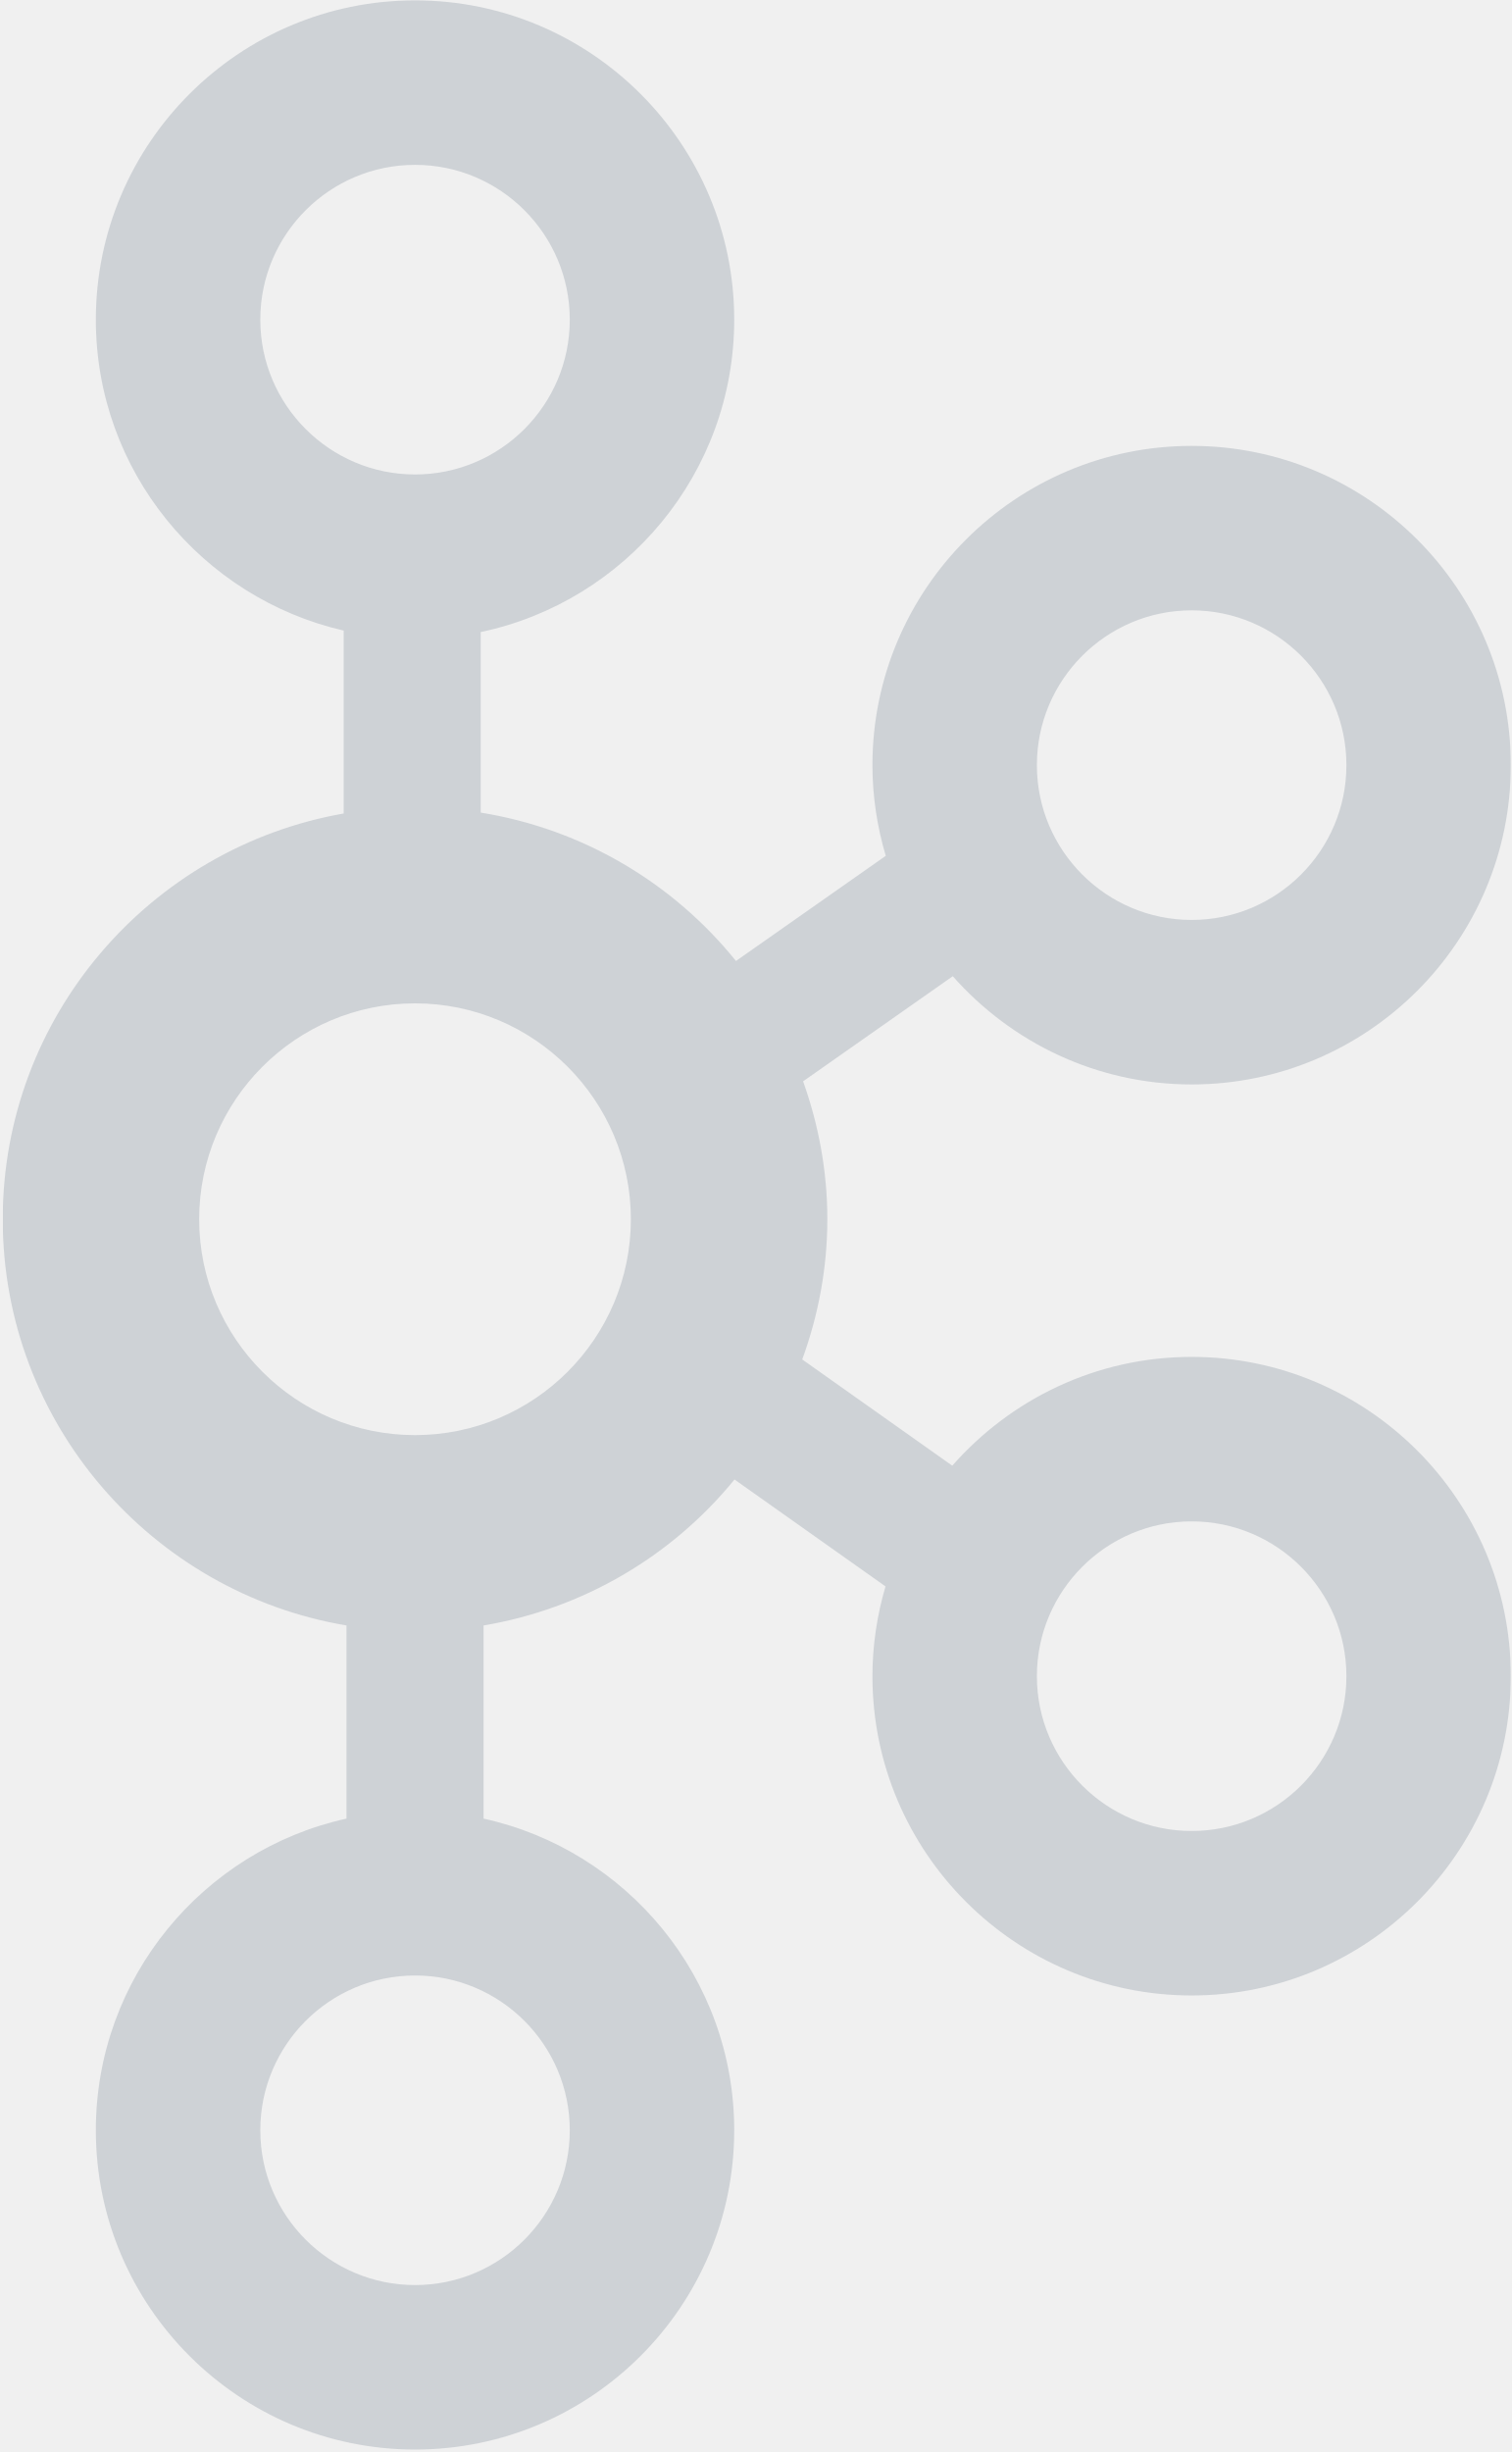
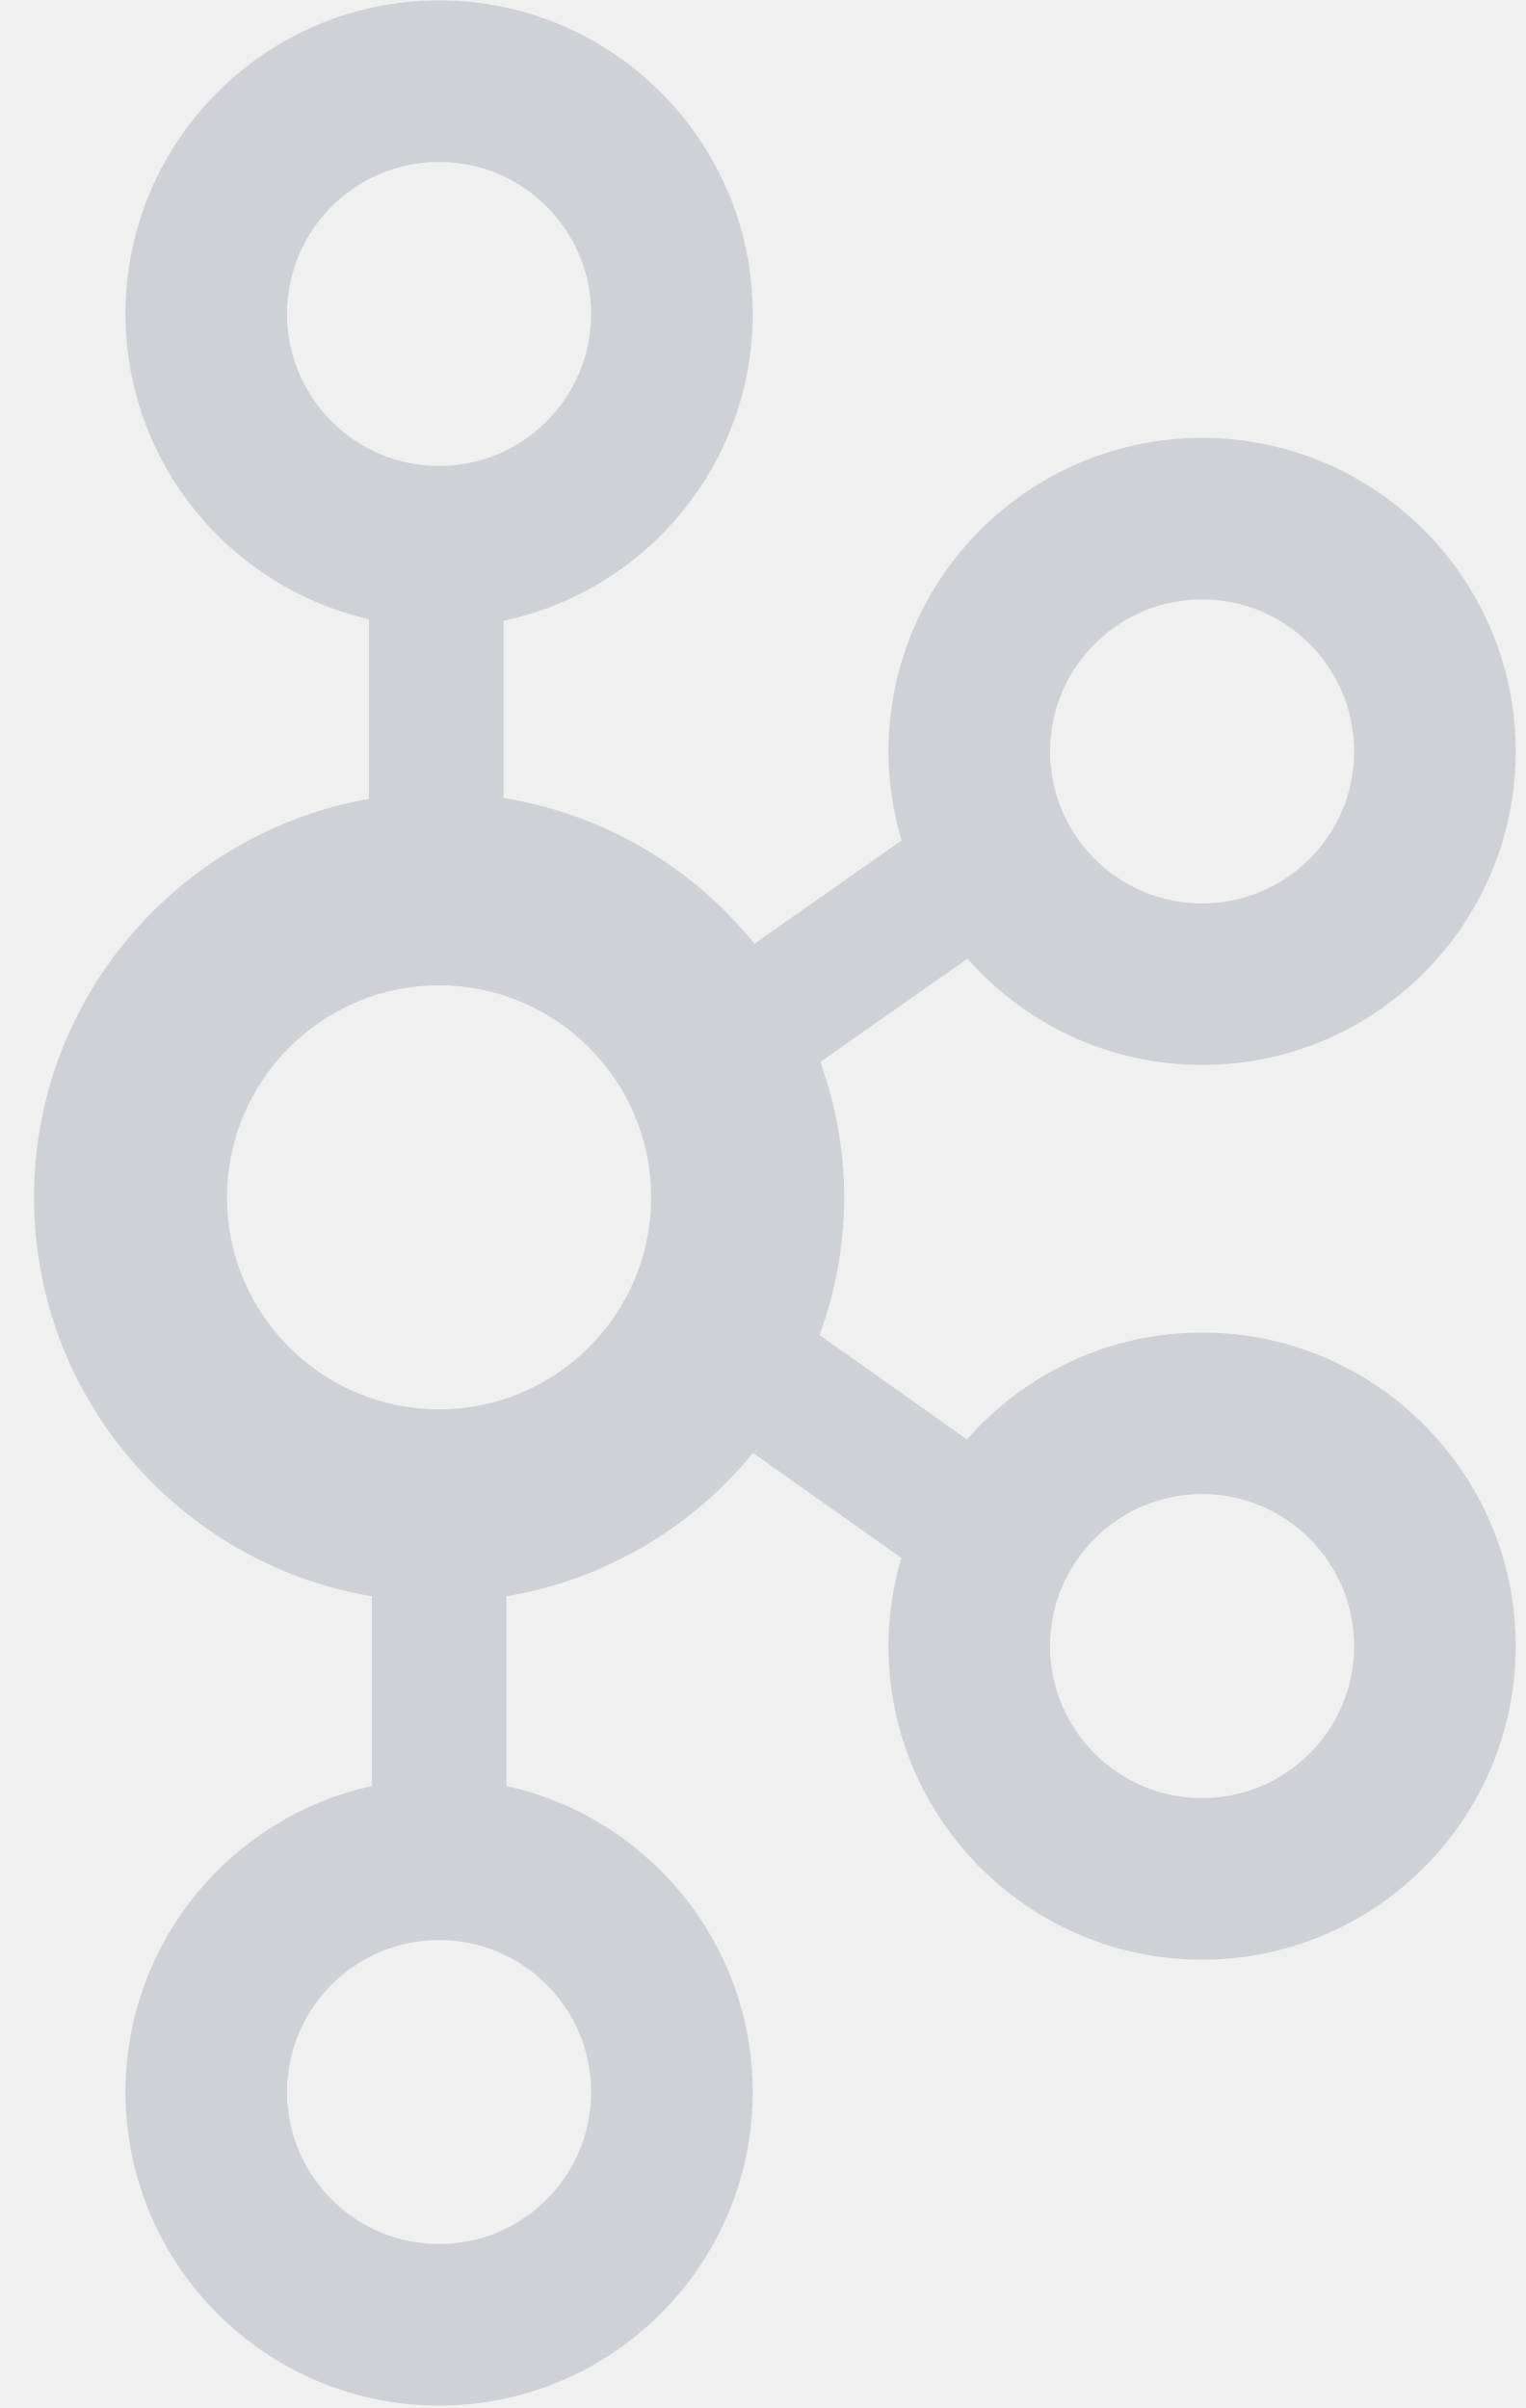
- <svg xmlns="http://www.w3.org/2000/svg" width="37" height="60" viewBox="0 0 37 60" fill="none">
-   <g opacity="0.15" clip-path="url(#clip0)">
-     <path d="M29.167 33.203C26.833 33.203 24.741 34.237 23.308 35.865L19.636 33.266C20.026 32.193 20.25 31.041 20.25 29.835C20.25 28.65 20.034 27.517 19.657 26.46L23.32 23.888C24.753 25.508 26.84 26.536 29.167 26.536C33.474 26.536 36.979 23.032 36.979 18.723C36.979 14.415 33.474 10.911 29.167 10.911C24.859 10.911 21.354 14.415 21.354 18.723C21.354 19.494 21.471 20.238 21.68 20.942L18.014 23.515C16.483 21.616 14.278 20.289 11.766 19.884V15.466C15.305 14.723 17.971 11.579 17.971 7.822C17.971 3.514 14.466 0.009 10.159 0.009C5.851 0.009 2.346 3.514 2.346 7.822C2.346 11.528 4.943 14.634 8.412 15.43V19.906C3.678 20.736 0.067 24.867 0.067 29.835C0.067 34.827 3.714 38.972 8.481 39.775V44.501C4.978 45.271 2.346 48.395 2.346 52.127C2.346 56.435 5.851 59.94 10.159 59.94C14.466 59.94 17.971 56.435 17.971 52.127C17.971 48.395 15.339 45.271 11.836 44.501V39.775C14.249 39.368 16.432 38.099 17.978 36.203L21.674 38.819C21.469 39.516 21.354 40.253 21.354 41.016C21.354 45.324 24.859 48.829 29.167 48.829C33.474 48.829 36.979 45.324 36.979 41.016C36.979 36.708 33.474 33.203 29.167 33.203ZM29.167 14.935C31.256 14.935 32.955 16.635 32.955 18.723C32.955 20.812 31.256 22.511 29.167 22.511C27.078 22.511 25.379 20.812 25.379 18.723C25.379 16.635 27.078 14.935 29.167 14.935ZM6.371 7.822C6.371 5.733 8.07 4.034 10.159 4.034C12.248 4.034 13.946 5.733 13.946 7.822C13.946 9.91 12.248 11.61 10.159 11.61C8.07 11.61 6.371 9.91 6.371 7.822ZM13.946 52.127C13.946 54.216 12.248 55.915 10.159 55.915C8.07 55.915 6.371 54.216 6.371 52.127C6.371 50.039 8.07 48.34 10.159 48.34C12.248 48.34 13.946 50.039 13.946 52.127ZM10.158 35.117C7.245 35.117 4.875 32.748 4.875 29.835C4.875 26.922 7.245 24.552 10.158 24.552C13.072 24.552 15.441 26.922 15.441 29.835C15.441 32.748 13.072 35.117 10.158 35.117ZM29.167 44.804C27.078 44.804 25.379 43.104 25.379 41.016C25.379 38.928 27.078 37.228 29.167 37.228C31.256 37.228 32.955 38.928 32.955 41.016C32.955 43.104 31.256 44.804 29.167 44.804Z" fill="#0D2743" />
+ <svg xmlns="http://www.w3.org/2000/svg" xmlns:xlink="http://www.w3.org/1999/xlink" width="38" height="60" viewBox="0 0 38 60" fill="none">
+   <style>
+ svg .img {
+ opacity: 0;
+ transition-duration: 0.5s;
+ }
+ svg .img:hover {
+ opacity: 1;
+ transition-duration: 0.3s;
+ }
+ </style>
+   <g opacity="0.15">
+     <path d="M29.947 33.203C27.613 33.203 25.521 34.237 24.088 35.865L20.417 33.266C20.806 32.193 21.03 31.041 21.03 29.835C21.03 28.65 20.814 27.517 20.437 26.46L24.101 23.888C25.533 25.508 27.62 26.536 29.947 26.536C34.255 26.536 37.76 23.032 37.76 18.723C37.76 14.415 34.255 10.911 29.947 10.911C25.639 10.911 22.134 14.415 22.134 18.723C22.134 19.494 22.251 20.238 22.46 20.942L18.794 23.515C17.263 21.616 15.058 20.289 12.546 19.884V15.466C16.085 14.723 18.752 11.579 18.752 7.822C18.752 3.514 15.246 0.009 10.939 0.009C6.631 0.009 3.126 3.514 3.126 7.822C3.126 11.528 5.724 14.634 9.192 15.43V19.906C4.459 20.736 0.848 24.867 0.848 29.835C0.848 34.827 4.494 38.972 9.262 39.775V44.501C5.758 45.271 3.126 48.395 3.126 52.127C3.126 56.435 6.631 59.94 10.939 59.94C15.246 59.94 18.752 56.435 18.752 52.127C18.752 48.395 16.12 45.271 12.616 44.501V39.775C15.029 39.368 17.212 38.099 18.759 36.203L22.454 38.819C22.249 39.516 22.134 40.253 22.134 41.016C22.134 45.324 25.639 48.829 29.947 48.829C34.255 48.829 37.76 45.324 37.76 41.016C37.76 36.708 34.255 33.203 29.947 33.203V33.203ZM29.947 14.935C32.036 14.935 33.735 16.635 33.735 18.723C33.735 20.812 32.036 22.511 29.947 22.511C27.858 22.511 26.159 20.812 26.159 18.723C26.159 16.635 27.858 14.935 29.947 14.935V14.935ZM7.151 7.822C7.151 5.733 8.85 4.034 10.939 4.034C13.028 4.034 14.727 5.733 14.727 7.822C14.727 9.91 13.028 11.61 10.939 11.61C8.85 11.61 7.151 9.91 7.151 7.822ZM14.727 52.127C14.727 54.216 13.028 55.915 10.939 55.915C8.85 55.915 7.151 54.216 7.151 52.127C7.151 50.039 8.85 48.34 10.939 48.34C13.028 48.34 14.727 50.039 14.727 52.127ZM10.939 35.117C8.025 35.117 5.655 32.748 5.655 29.835C5.655 26.922 8.025 24.552 10.939 24.552C13.852 24.552 16.222 26.922 16.222 29.835C16.222 32.748 13.852 35.117 10.939 35.117ZM29.947 44.804C27.858 44.804 26.159 43.104 26.159 41.016C26.159 38.928 27.858 37.228 29.947 37.228C32.036 37.228 33.735 38.928 33.735 41.016C33.735 43.104 32.036 44.804 29.947 44.804Z" fill="#0D2743" />
  </g>
-   <defs>
-     <clipPath id="clip0">
-       <rect width="36.912" height="60" fill="white" transform="translate(0.0673828)" />
-     </clipPath>
-   </defs>
+   <a xlink:href="https://kafka.apache.org/" target="_blank" xlink:title="Apache Kafka" xlink:alt="Apache Kafka">
+     <g class="img">
+       <rect width="38" height="60" fill="white" opacity="0" />
+       <path d="M29.947 33.203C27.613 33.203 25.521 34.237 24.088 35.865L20.417 33.266C20.806 32.193 21.03 31.041 21.03 29.835C21.03 28.65 20.814 27.517 20.437 26.46L24.101 23.888C25.533 25.508 27.62 26.536 29.947 26.536C34.255 26.536 37.76 23.032 37.76 18.723C37.76 14.415 34.255 10.911 29.947 10.911C25.639 10.911 22.134 14.415 22.134 18.723C22.134 19.494 22.251 20.238 22.46 20.942L18.794 23.515C17.263 21.616 15.058 20.289 12.546 19.884V15.466C16.085 14.723 18.752 11.579 18.752 7.822C18.752 3.514 15.246 0.009 10.939 0.009C6.631 0.009 3.126 3.514 3.126 7.822C3.126 11.528 5.724 14.634 9.192 15.43V19.906C4.459 20.736 0.848 24.867 0.848 29.835C0.848 34.827 4.494 38.972 9.262 39.775V44.501C5.758 45.271 3.126 48.395 3.126 52.127C3.126 56.435 6.631 59.94 10.939 59.94C15.246 59.94 18.752 56.435 18.752 52.127C18.752 48.395 16.12 45.271 12.616 44.501V39.775C15.029 39.368 17.212 38.099 18.759 36.203L22.454 38.819C22.249 39.516 22.134 40.253 22.134 41.016C22.134 45.324 25.639 48.829 29.947 48.829C34.255 48.829 37.76 45.324 37.76 41.016C37.76 36.708 34.255 33.203 29.947 33.203V33.203ZM29.947 14.935C32.036 14.935 33.735 16.635 33.735 18.723C33.735 20.812 32.036 22.511 29.947 22.511C27.858 22.511 26.159 20.812 26.159 18.723C26.159 16.635 27.858 14.935 29.947 14.935V14.935ZM7.151 7.822C7.151 5.733 8.85 4.034 10.939 4.034C13.028 4.034 14.727 5.733 14.727 7.822C14.727 9.91 13.028 11.61 10.939 11.61C8.85 11.61 7.151 9.91 7.151 7.822ZM14.727 52.127C14.727 54.216 13.028 55.915 10.939 55.915C8.85 55.915 7.151 54.216 7.151 52.127C7.151 50.039 8.85 48.34 10.939 48.34C13.028 48.34 14.727 50.039 14.727 52.127ZM10.939 35.117C8.025 35.117 5.655 32.748 5.655 29.835C5.655 26.922 8.025 24.552 10.939 24.552C13.852 24.552 16.222 26.922 16.222 29.835C16.222 32.748 13.852 35.117 10.939 35.117ZM29.947 44.804C27.858 44.804 26.159 43.104 26.159 41.016C26.159 38.928 27.858 37.228 29.947 37.228C32.036 37.228 33.735 38.928 33.735 41.016C33.735 43.104 32.036 44.804 29.947 44.804Z" fill="black" />
+     </g>
+   </a>
</svg>
